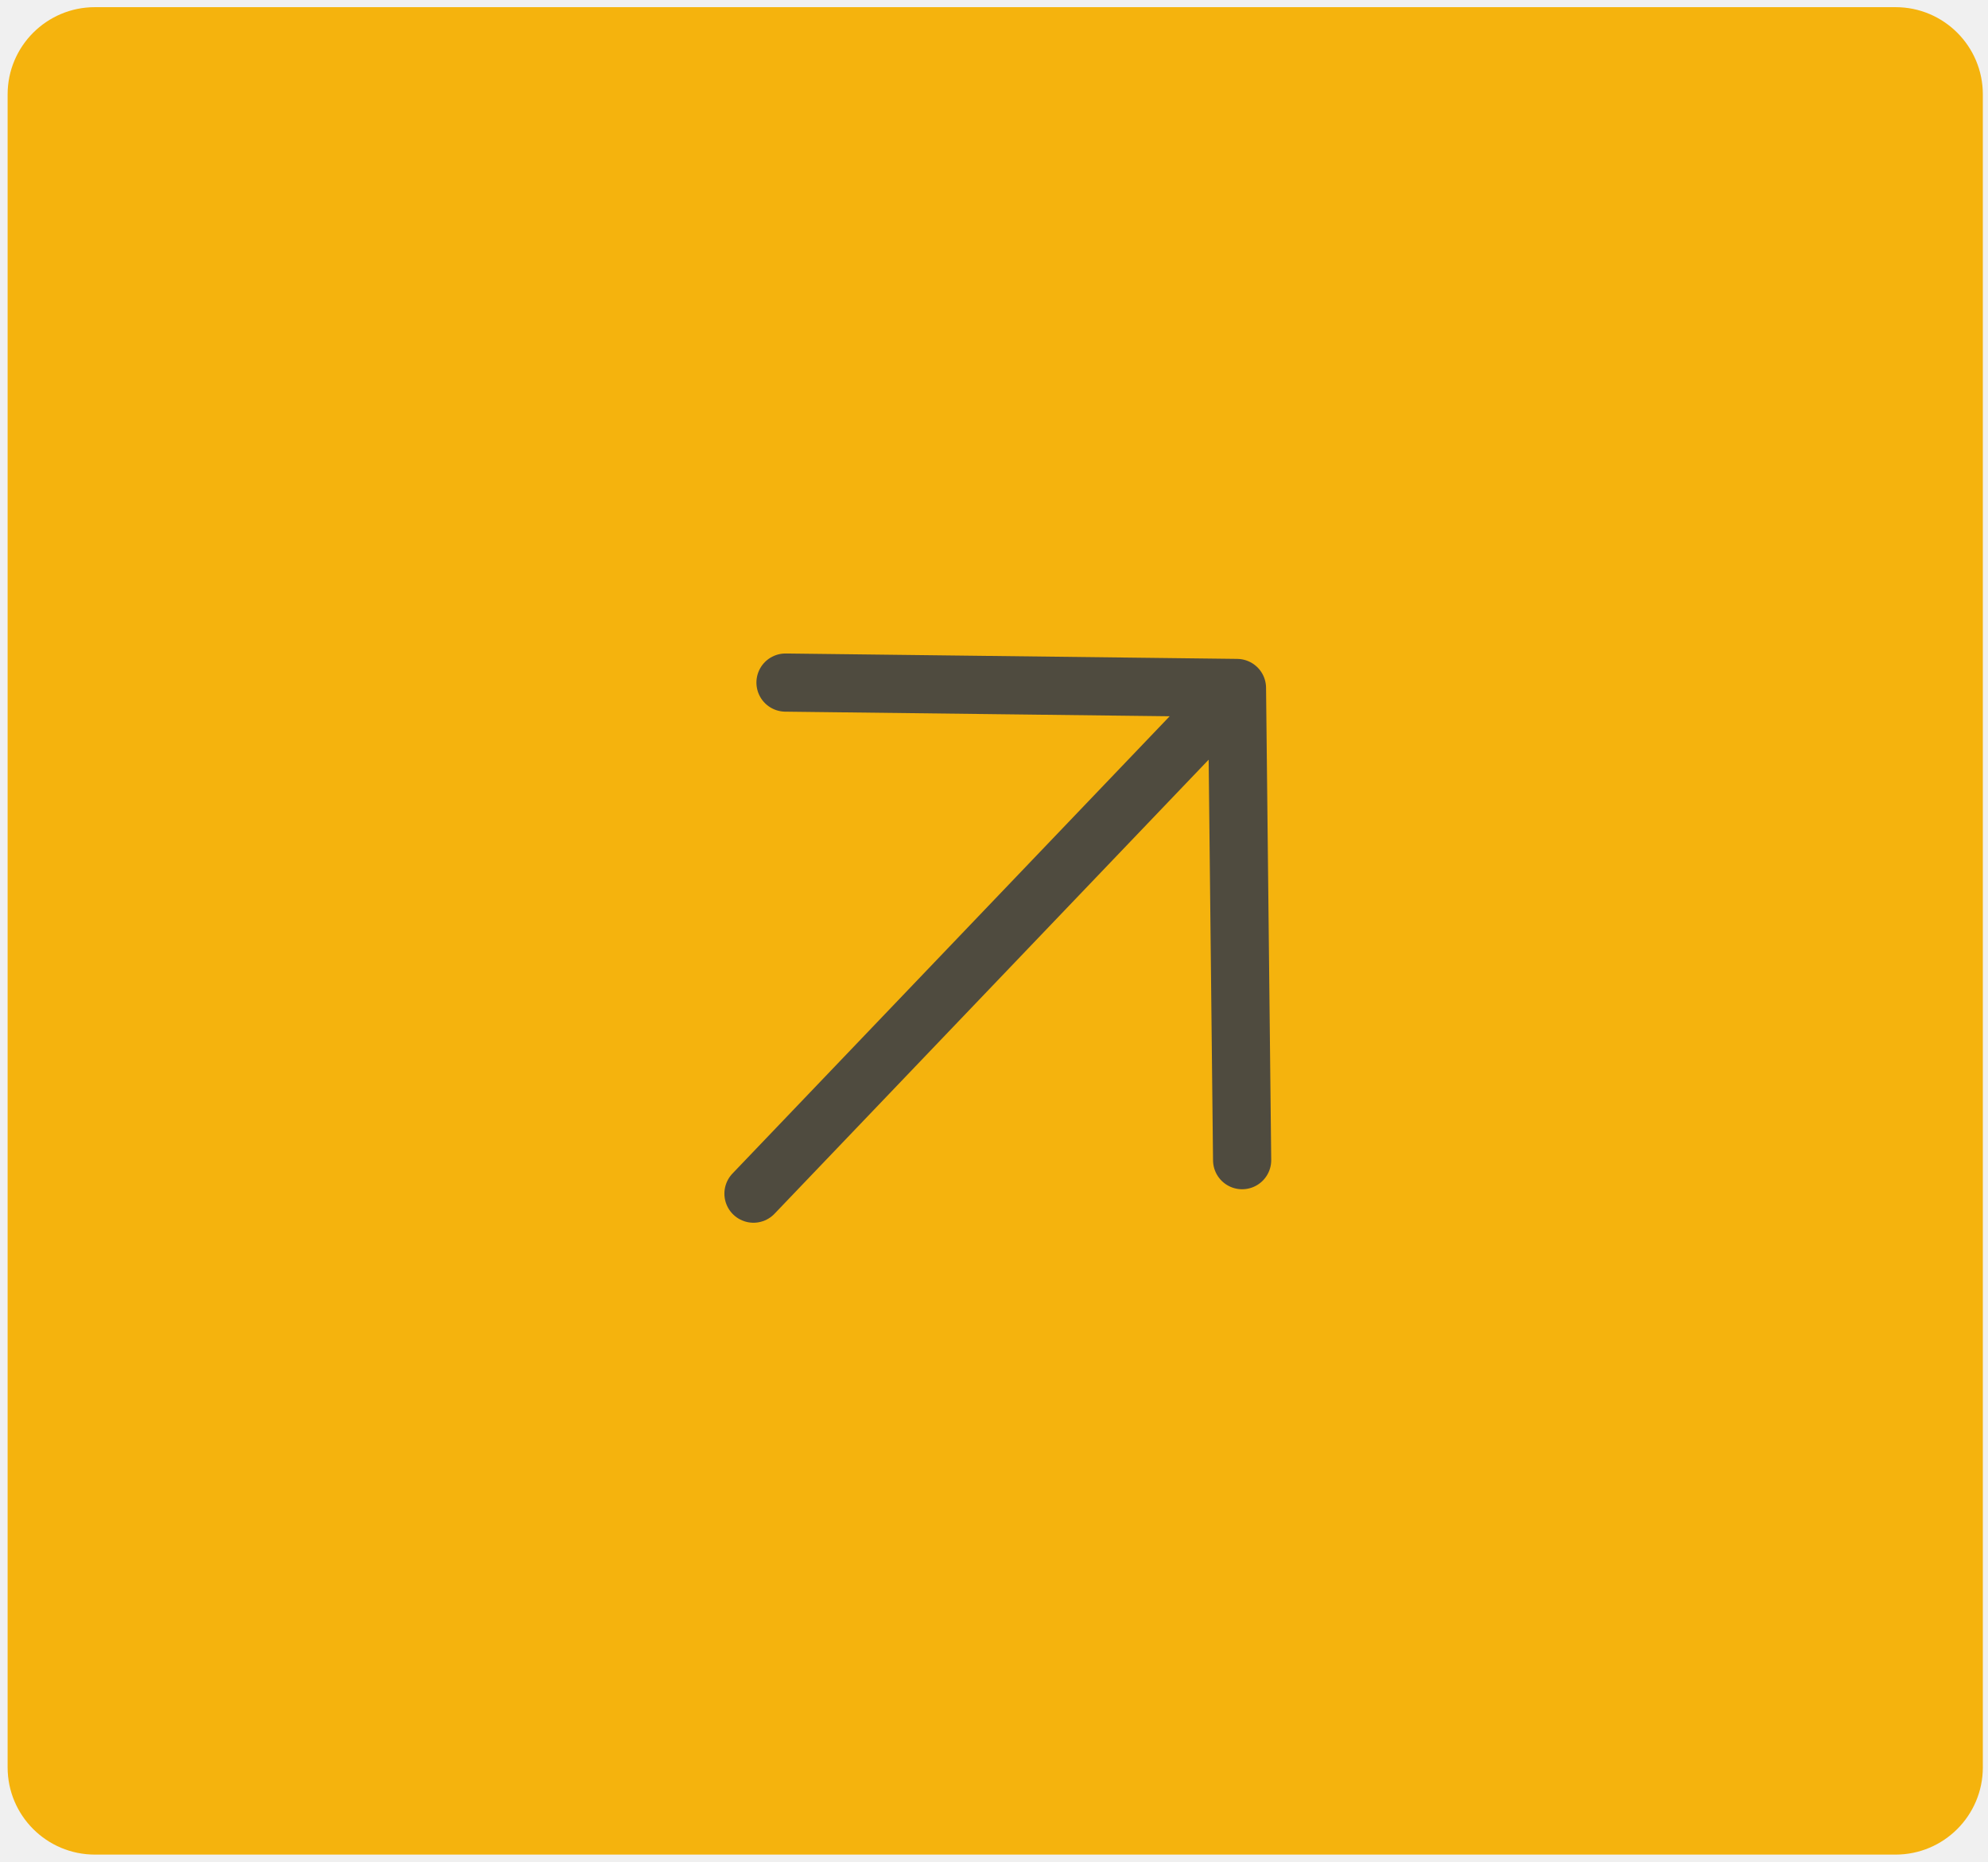
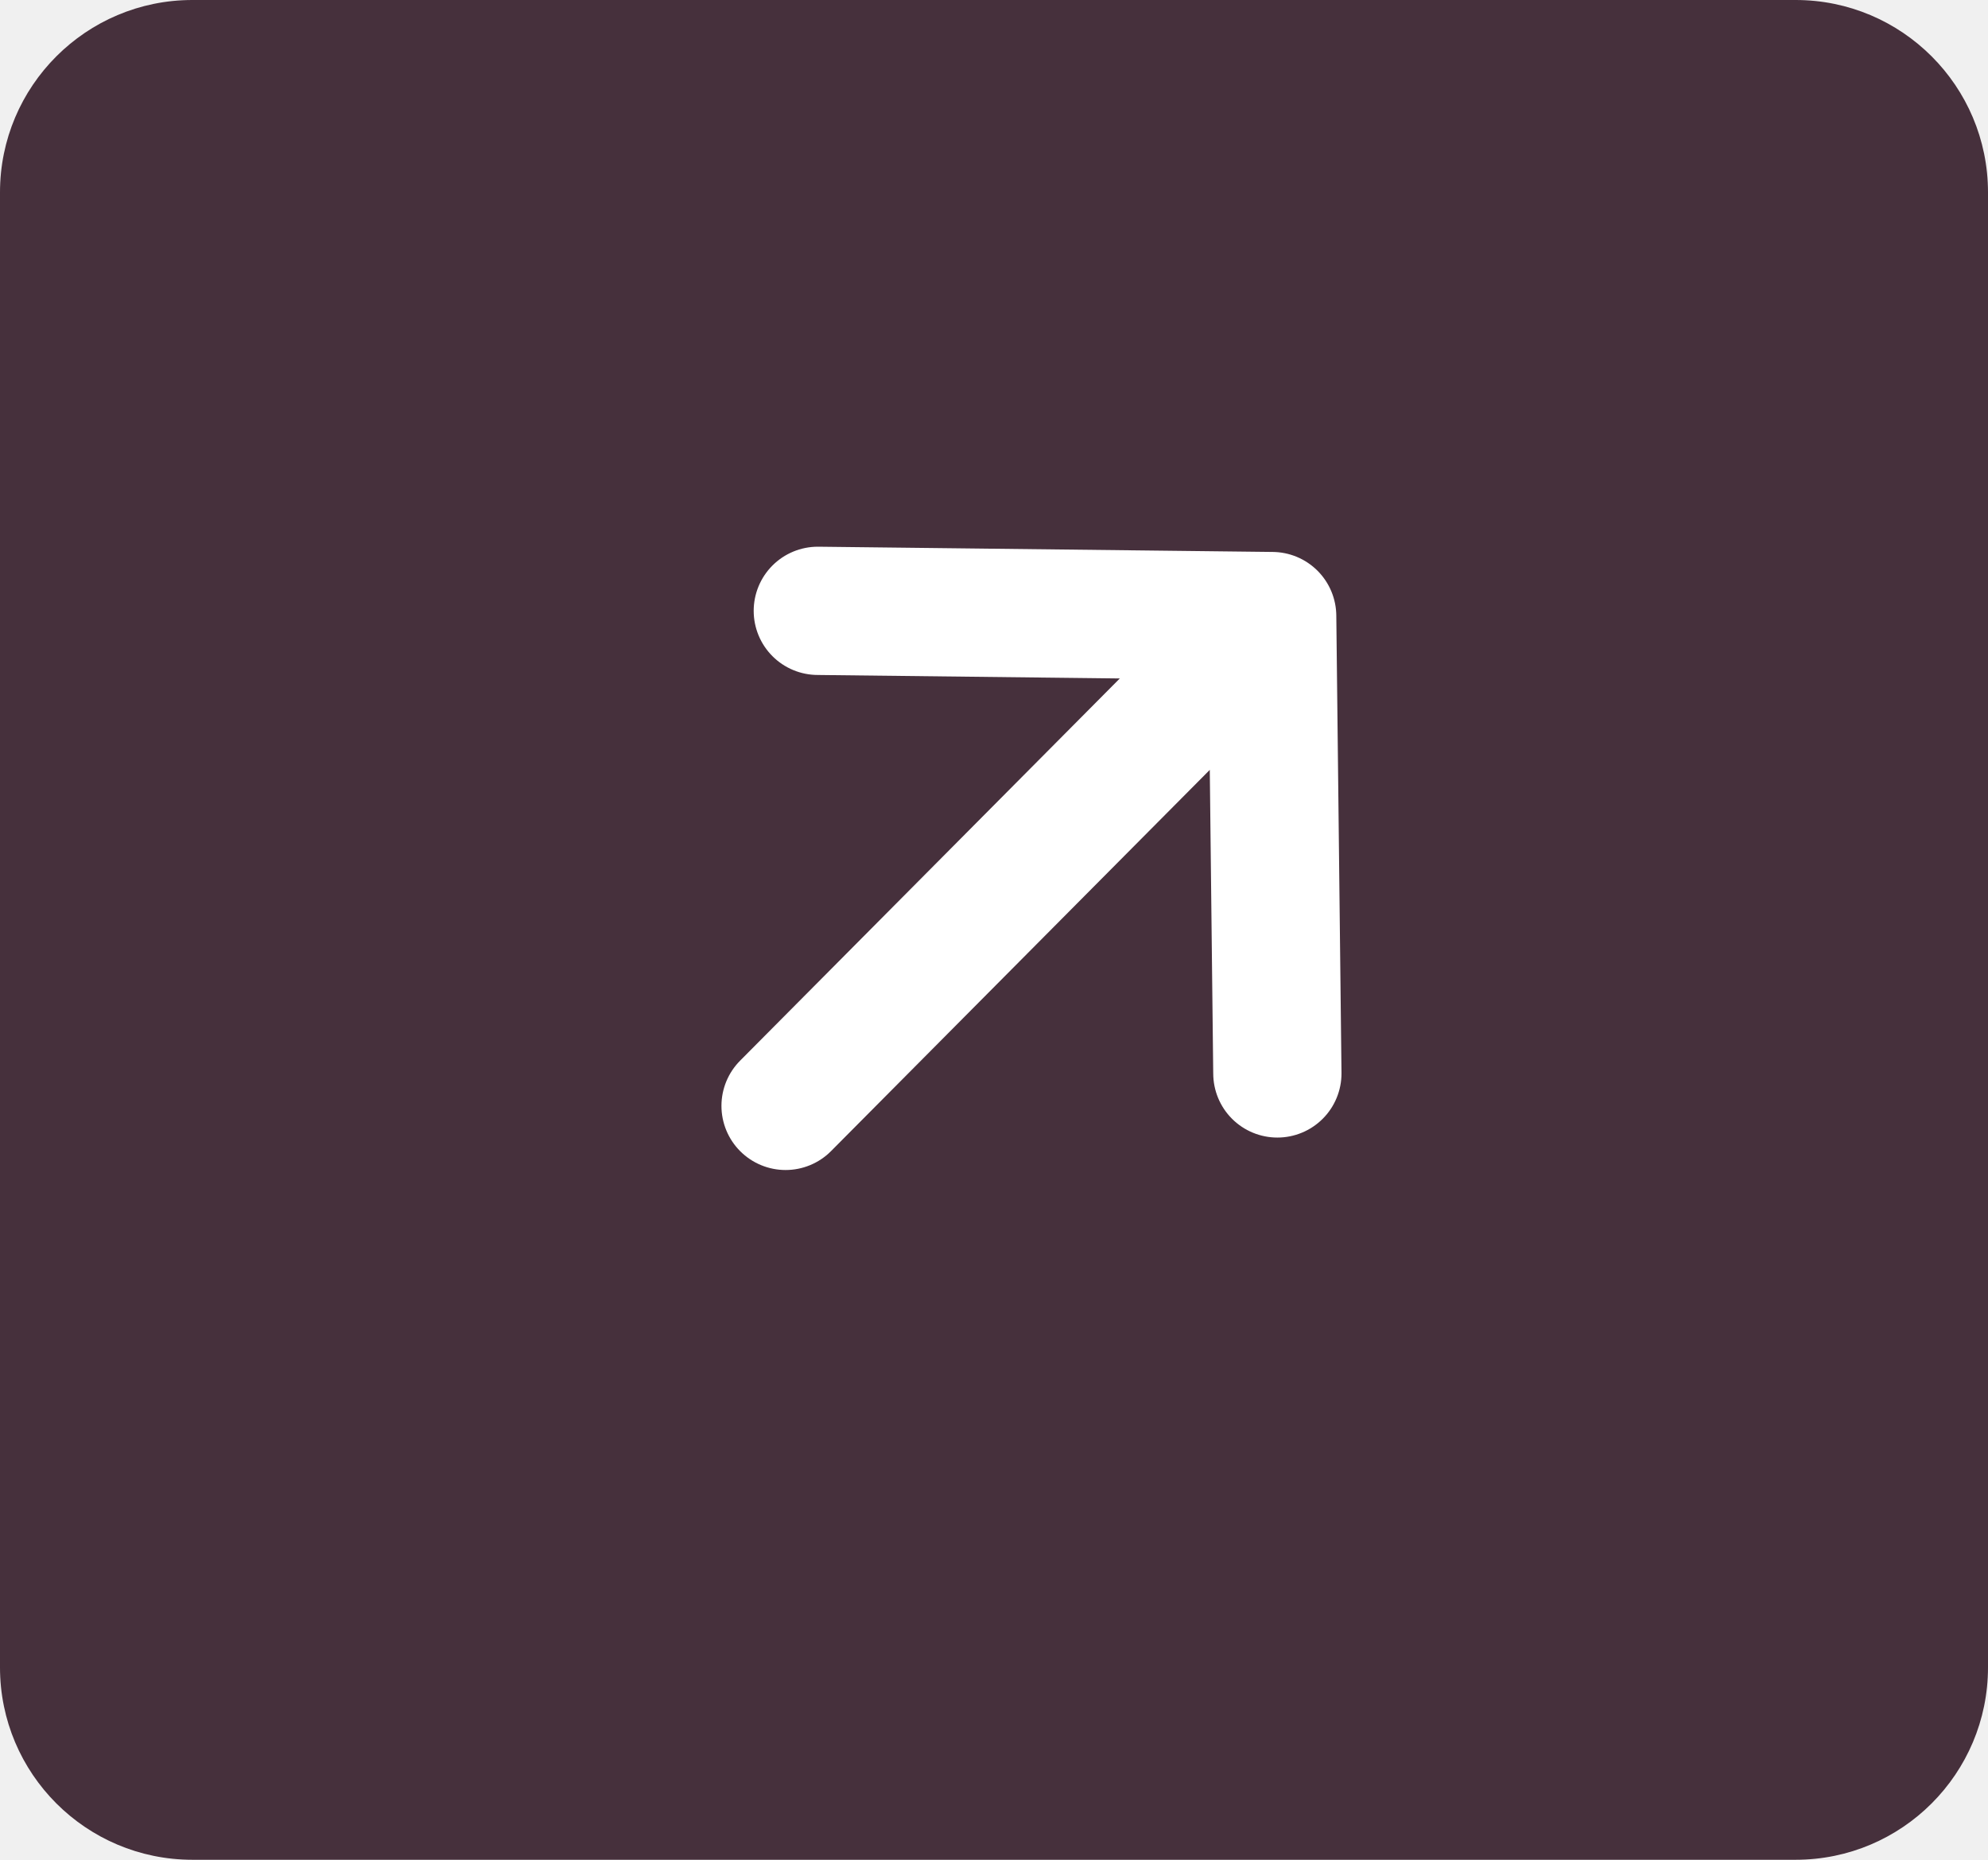
- <svg xmlns="http://www.w3.org/2000/svg" width="205" height="192" viewBox="0 0 205 192" fill="none">
-   <rect x="0.786" y="0.739" width="203.682" height="190.541" rx="9" fill="#F5B30D" />
-   <path d="M81.001 70.4L127.554 70.957L128.087 119.657M124.358 74.3L77.699 123.111" stroke="#4F4B3F" stroke-width="6" stroke-linecap="round" stroke-linejoin="round" />
+ <svg xmlns="http://www.w3.org/2000/svg" width="93" height="87" viewBox="0 0 93 87" fill="none">
+   <rect width="93" height="87" rx="9" fill="#46303C" />
+   <path d="M38.258 28.575L59.513 28.82L59.756 50.215M58.054 30.289L36.75 51.733" stroke="white" stroke-width="6" stroke-linecap="round" stroke-linejoin="round" />
</svg>
